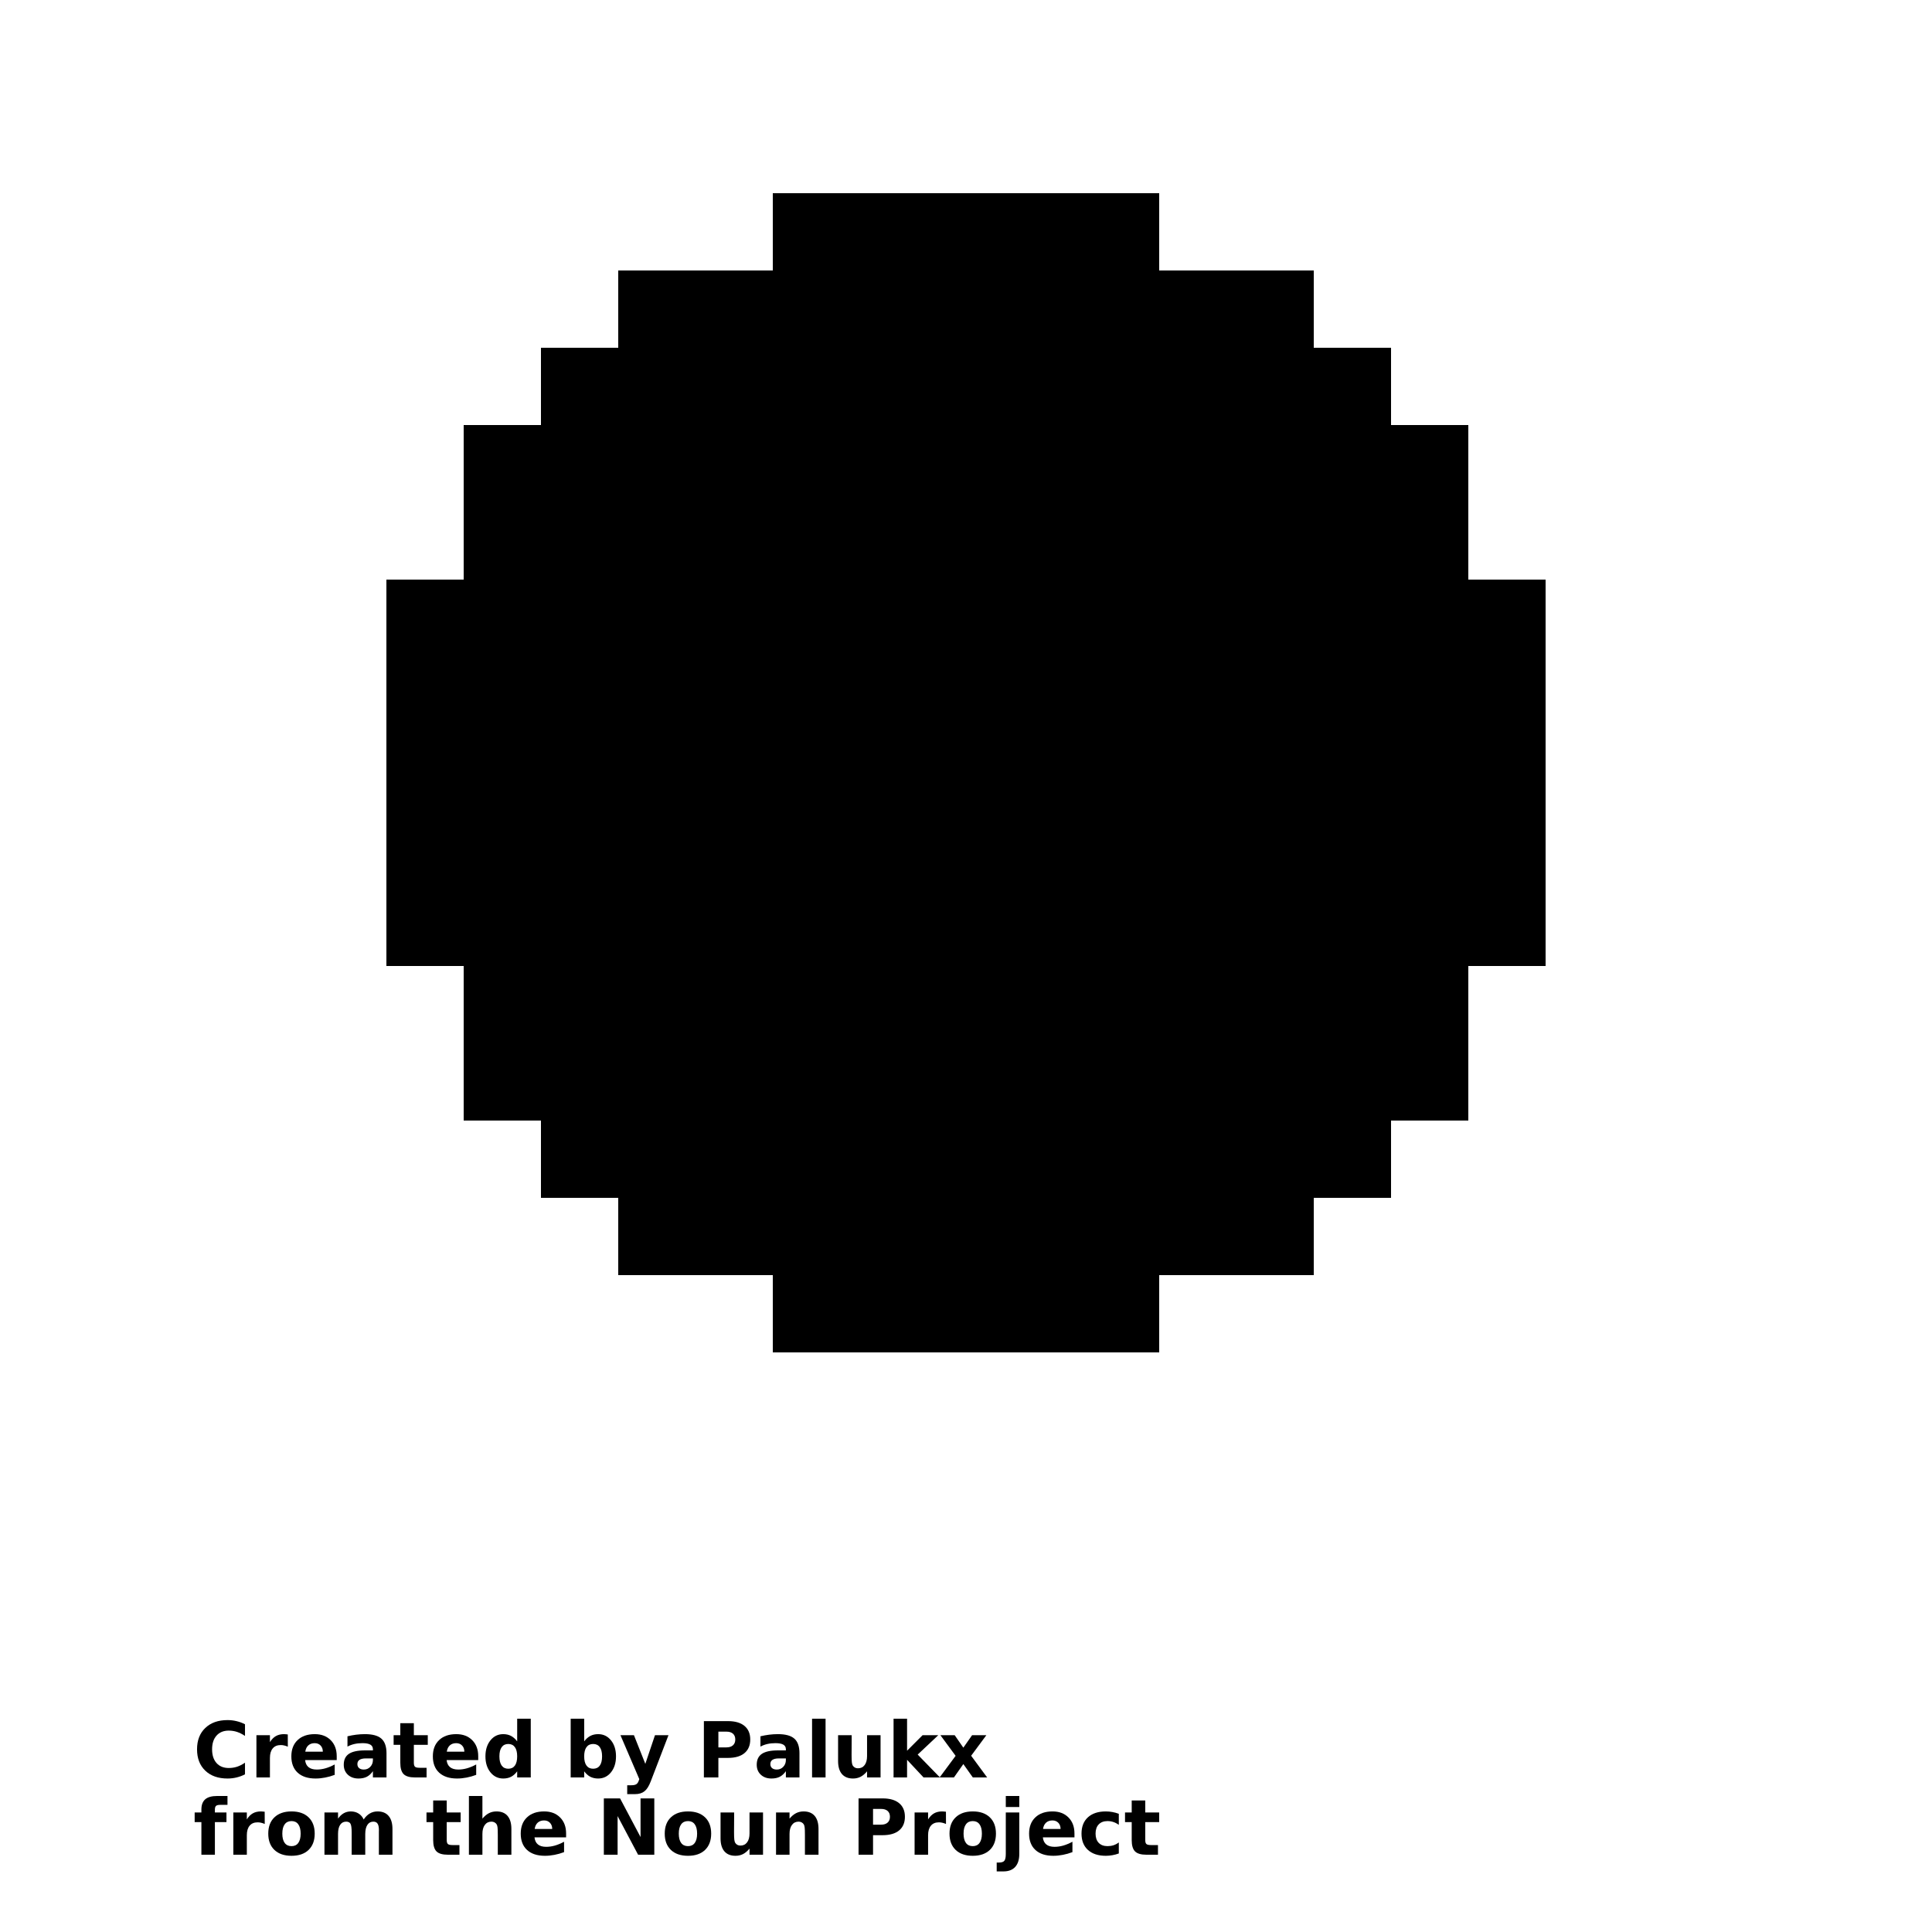
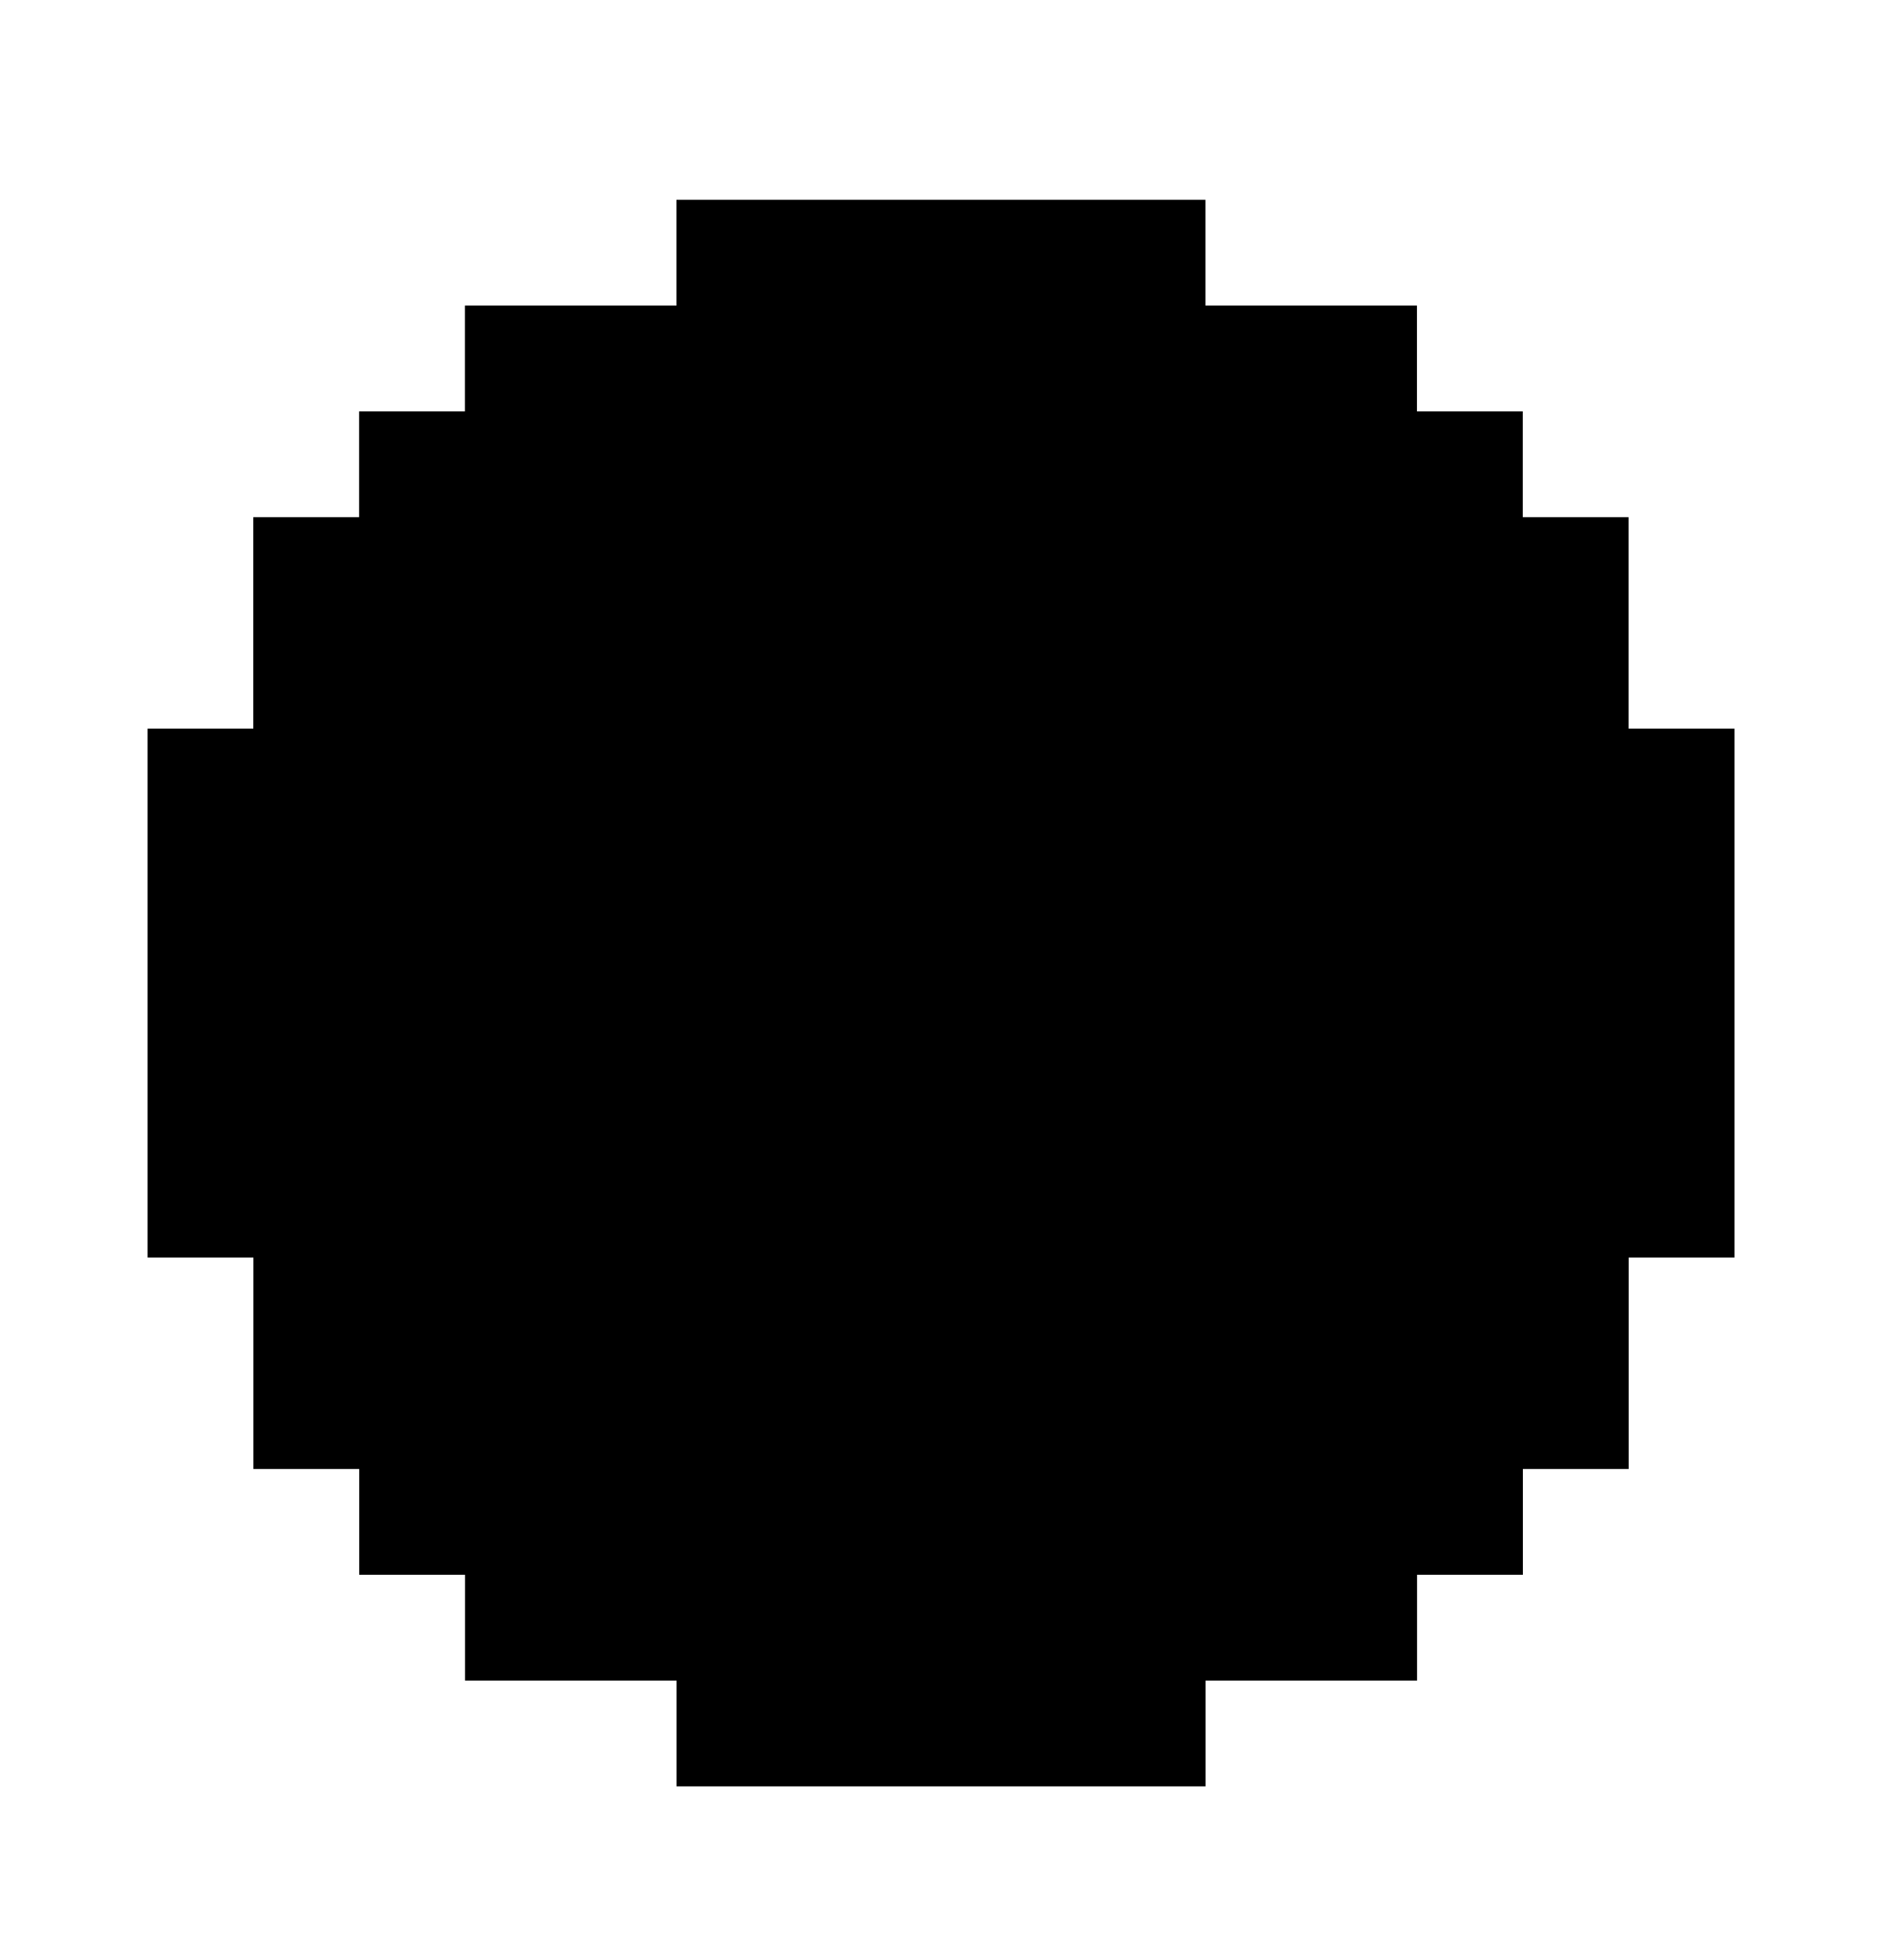
- <svg xmlns="http://www.w3.org/2000/svg" xmlns:xlink="http://www.w3.org/1999/xlink" width="700pt" height="700pt" version="1.1" viewBox="0 0 700 700">
-   <defs>
-     <symbol id="u" overflow="visible">
-       <path d="m18.766-1.125c-0.969 0.5-1.98 0.875-3.031 1.125-1.043 0.258-2.137 0.391-3.281 0.391-3.398 0-6.09-0.945-8.078-2.844-1.992-1.906-2.984-4.484-2.984-7.734 0-3.258 0.992-5.836 2.984-7.734 1.988-1.906 4.68-2.859 8.078-2.859 1.145 0 2.238 0.133 3.281 0.391 1.051 0.25 2.062 0.625 3.031 1.125v4.219c-0.98-0.656-1.945-1.141-2.891-1.453-0.949-0.312-1.949-0.469-3-0.469-1.875 0-3.352 0.605-4.422 1.812-1.074 1.199-1.609 2.856-1.609 4.969 0 2.106 0.535 3.762 1.609 4.969 1.07 1.199 2.547 1.797 4.422 1.797 1.051 0 2.051-0.148 3-0.453 0.945-0.312 1.91-0.801 2.891-1.469z" />
-     </symbol>
-     <symbol id="c" overflow="visible">
-       <path d="m13.734-11.141c-0.438-0.195-0.871-0.344-1.297-0.438-0.418-0.102-0.84-0.156-1.266-0.156-1.262 0-2.231 0.406-2.906 1.219-0.68 0.805-1.016 1.953-1.016 3.453v7.062h-4.891v-15.312h4.891v2.516c0.625-1 1.344-1.727 2.156-2.188 0.82-0.469 1.801-0.703 2.938-0.703 0.164 0 0.344 0.012 0.531 0.031 0.195 0.012 0.477 0.039 0.844 0.078z" />
-     </symbol>
-     <symbol id="a" overflow="visible">
-       <path d="m17.641-7.703v1.406h-11.453c0.125 1.148 0.539 2.008 1.25 2.578 0.707 0.574 1.703 0.859 2.984 0.859 1.031 0 2.082-0.148 3.156-0.453 1.082-0.312 2.191-0.773 3.328-1.391v3.766c-1.156 0.438-2.312 0.766-3.469 0.984-1.156 0.227-2.312 0.344-3.469 0.344-2.773 0-4.93-0.703-6.469-2.109-1.531-1.406-2.297-3.379-2.297-5.922 0-2.5 0.754-4.461 2.266-5.891 1.508-1.438 3.582-2.156 6.219-2.156 2.406 0 4.332 0.73 5.781 2.188 1.445 1.449 2.172 3.383 2.172 5.797zm-5.031-1.625c0-0.926-0.273-1.672-0.812-2.234-0.543-0.57-1.25-0.859-2.125-0.859-0.949 0-1.719 0.266-2.312 0.797s-0.965 1.297-1.109 2.297z" />
-     </symbol>
-     <symbol id="f" overflow="visible">
-       <path d="m9.219-6.891c-1.023 0-1.793 0.172-2.312 0.516-0.512 0.344-0.766 0.855-0.766 1.531 0 0.625 0.207 1.117 0.625 1.469 0.414 0.344 0.988 0.516 1.719 0.516 0.926 0 1.703-0.328 2.328-0.984 0.633-0.664 0.953-1.492 0.953-2.484v-0.562zm7.469-1.844v8.734h-4.922v-2.266c-0.656 0.93-1.398 1.605-2.219 2.031-0.824 0.414-1.824 0.625-3 0.625-1.586 0-2.871-0.457-3.859-1.375-0.992-0.926-1.484-2.129-1.484-3.609 0-1.789 0.613-3.102 1.844-3.938 1.238-0.844 3.18-1.266 5.828-1.266h2.891v-0.391c0-0.77-0.309-1.332-0.922-1.688-0.617-0.363-1.57-0.547-2.859-0.547-1.055 0-2.031 0.105-2.938 0.312-0.898 0.211-1.73 0.523-2.5 0.938v-3.734c1.039-0.25 2.086-0.441 3.141-0.578 1.062-0.133 2.125-0.203 3.188-0.203 2.758 0 4.75 0.547 5.969 1.641 1.227 1.086 1.844 2.856 1.844 5.312z" />
-     </symbol>
-     <symbol id="b" overflow="visible">
-       <path d="m7.703-19.656v4.344h5.047v3.5h-5.047v6.5c0 0.711 0.141 1.188 0.422 1.438s0.836 0.375 1.672 0.375h2.516v3.5h-4.188c-1.938 0-3.312-0.398-4.125-1.203-0.805-0.812-1.203-2.18-1.203-4.109v-6.5h-2.422v-3.5h2.422v-4.344z" />
-     </symbol>
-     <symbol id="j" overflow="visible">
-       <path d="m12.766-13.078v-8.203h4.922v21.281h-4.922v-2.219c-0.668 0.906-1.406 1.57-2.219 1.984s-1.758 0.625-2.828 0.625c-1.887 0-3.434-0.75-4.641-2.25-1.211-1.5-1.812-3.426-1.812-5.781 0-2.363 0.602-4.297 1.812-5.797 1.207-1.5 2.754-2.25 4.641-2.25 1.062 0 2 0.215 2.812 0.641 0.82 0.43 1.566 1.086 2.234 1.969zm-3.219 9.922c1.039 0 1.836-0.379 2.391-1.141 0.551-0.77 0.828-1.883 0.828-3.344 0-1.457-0.277-2.566-0.828-3.328-0.555-0.77-1.352-1.156-2.391-1.156-1.043 0-1.84 0.387-2.391 1.156-0.555 0.762-0.828 1.871-0.828 3.328 0 1.461 0.273 2.574 0.828 3.344 0.551 0.762 1.348 1.141 2.391 1.141z" />
-     </symbol>
-     <symbol id="i" overflow="visible">
-       <path d="m10.5-3.156c1.051 0 1.852-0.379 2.406-1.141 0.551-0.77 0.828-1.883 0.828-3.344 0-1.457-0.277-2.566-0.828-3.328-0.555-0.77-1.355-1.156-2.406-1.156-1.055 0-1.859 0.387-2.422 1.156-0.555 0.773-0.828 1.883-0.828 3.328 0 1.449 0.273 2.559 0.828 3.328 0.562 0.773 1.367 1.156 2.422 1.156zm-3.25-9.922c0.676-0.883 1.422-1.539 2.234-1.969 0.82-0.426 1.766-0.641 2.828-0.641 1.895 0 3.445 0.75 4.656 2.25 1.207 1.5 1.812 3.434 1.812 5.797 0 2.356-0.605 4.281-1.812 5.781-1.211 1.5-2.762 2.25-4.656 2.25-1.062 0-2.008-0.211-2.828-0.625-0.812-0.426-1.559-1.086-2.234-1.984v2.219h-4.891v-21.281h4.891z" />
-     </symbol>
-     <symbol id="h" overflow="visible">
-       <path d="m0.344-15.312h4.891l4.125 10.391 3.5-10.391h4.891l-6.438 16.766c-0.648 1.695-1.402 2.883-2.266 3.562-0.867 0.688-2 1.031-3.406 1.031h-2.844v-3.219h1.531c0.832 0 1.438-0.137 1.812-0.406 0.383-0.262 0.68-0.73 0.891-1.406l0.141-0.422z" />
-     </symbol>
-     <symbol id="e" overflow="visible">
-       <path d="m2.578-20.406h8.734c2.594 0 4.582 0.578 5.969 1.734 1.395 1.148 2.094 2.789 2.094 4.922 0 2.137-0.699 3.781-2.094 4.938-1.387 1.156-3.375 1.734-5.969 1.734h-3.484v7.078h-5.25zm5.25 3.812v5.703h2.922c1.02 0 1.805-0.25 2.359-0.75 0.562-0.5 0.844-1.203 0.844-2.109 0-0.914-0.281-1.617-0.844-2.109-0.555-0.488-1.34-0.734-2.359-0.734z" />
-     </symbol>
-     <symbol id="t" overflow="visible">
-       <path d="m2.359-21.281h4.891v21.281h-4.891z" />
-     </symbol>
-     <symbol id="g" overflow="visible">
-       <path d="m2.188-5.969v-9.344h4.922v1.531c0 0.836-0.008 1.875-0.016 3.125-0.012 1.25-0.016 2.086-0.016 2.5 0 1.242 0.031 2.133 0.094 2.672 0.07 0.543 0.18 0.934 0.328 1.172 0.207 0.324 0.473 0.574 0.797 0.75 0.32 0.168 0.691 0.25 1.109 0.25 1.02 0 1.82-0.391 2.406-1.172 0.582-0.781 0.875-1.867 0.875-3.266v-7.562h4.891v15.312h-4.891v-2.219c-0.742 0.898-1.523 1.559-2.344 1.984-0.824 0.414-1.734 0.625-2.734 0.625-1.762 0-3.106-0.539-4.031-1.625-0.93-1.082-1.391-2.66-1.391-4.734z" />
-     </symbol>
-     <symbol id="s" overflow="visible">
-       <path d="m2.359-21.281h4.891v11.594l5.625-5.625h5.688l-7.469 7.031 8.062 8.281h-5.938l-5.969-6.391v6.391h-4.891z" />
-     </symbol>
-     <symbol id="r" overflow="visible">
-       <path d="m6.219-7.828-5.516-7.484h5.172l3.141 4.531 3.172-4.531h5.172l-5.516 7.453 5.797 7.859h-5.188l-3.438-4.844-3.406 4.844h-5.188z" />
-     </symbol>
-     <symbol id="q" overflow="visible">
-       <path d="m12.422-21.281v3.219h-2.703c-0.688 0-1.172 0.125-1.453 0.375-0.273 0.25-0.406 0.688-0.406 1.312v1.062h4.188v3.5h-4.188v11.812h-4.891v-11.812h-2.438v-3.5h2.438v-1.062c0-1.664 0.461-2.898 1.391-3.703 0.926-0.801 2.367-1.203 4.328-1.203z" />
-     </symbol>
-     <symbol id="d" overflow="visible">
-       <path d="m9.641-12.188c-1.086 0-1.914 0.391-2.484 1.172-0.574 0.781-0.859 1.906-0.859 3.375s0.285 2.594 0.859 3.375c0.57 0.773 1.398 1.156 2.484 1.156 1.062 0 1.875-0.383 2.438-1.156 0.57-0.781 0.859-1.906 0.859-3.375s-0.289-2.594-0.859-3.375c-0.562-0.781-1.375-1.172-2.438-1.172zm0-3.5c2.633 0 4.691 0.715 6.172 2.141 1.477 1.418 2.219 3.387 2.219 5.906 0 2.512-0.742 4.481-2.219 5.906-1.48 1.418-3.539 2.125-6.172 2.125-2.648 0-4.715-0.707-6.203-2.125-1.492-1.426-2.234-3.394-2.234-5.906 0-2.519 0.742-4.488 2.234-5.906 1.488-1.426 3.555-2.141 6.203-2.141z" />
-     </symbol>
-     <symbol id="p" overflow="visible">
-       <path d="m16.547-12.766c0.613-0.945 1.348-1.672 2.203-2.172 0.852-0.5 1.789-0.75 2.812-0.75 1.758 0 3.098 0.547 4.016 1.641 0.926 1.086 1.391 2.656 1.391 4.719v9.328h-4.922v-7.984-0.359c0.008-0.133 0.016-0.32 0.016-0.562 0-1.082-0.164-1.863-0.484-2.344-0.312-0.488-0.824-0.734-1.531-0.734-0.93 0-1.648 0.387-2.156 1.156-0.512 0.762-0.773 1.867-0.781 3.312v7.516h-4.922v-7.984c0-1.695-0.148-2.785-0.438-3.266-0.293-0.488-0.812-0.734-1.562-0.734-0.938 0-1.664 0.387-2.172 1.156-0.512 0.762-0.766 1.859-0.766 3.297v7.531h-4.922v-15.312h4.922v2.234c0.602-0.863 1.289-1.516 2.062-1.953 0.781-0.438 1.641-0.656 2.578-0.656 1.062 0 2 0.258 2.812 0.766 0.812 0.512 1.426 1.23 1.844 2.156z" />
-     </symbol>
-     <symbol id="o" overflow="visible">
-       <path d="m17.75-9.328v9.328h-4.922v-7.109c0-1.344-0.031-2.266-0.094-2.766s-0.168-0.867-0.312-1.109c-0.188-0.312-0.449-0.555-0.781-0.734-0.324-0.176-0.695-0.266-1.109-0.266-1.023 0-1.824 0.398-2.406 1.188-0.586 0.781-0.875 1.871-0.875 3.266v7.531h-4.891v-21.281h4.891v8.203c0.738-0.883 1.52-1.539 2.344-1.969 0.832-0.426 1.75-0.641 2.75-0.641 1.77 0 3.113 0.547 4.031 1.641 0.914 1.086 1.375 2.656 1.375 4.719z" />
-     </symbol>
-     <symbol id="n" overflow="visible">
-       <path d="m2.578-20.406h5.875l7.422 14v-14h4.984v20.406h-5.875l-7.422-14v14h-4.984z" />
-     </symbol>
-     <symbol id="m" overflow="visible">
-       <path d="m17.75-9.328v9.328h-4.922v-7.141c0-1.32-0.031-2.234-0.094-2.734s-0.168-0.867-0.312-1.109c-0.188-0.312-0.449-0.555-0.781-0.734-0.324-0.176-0.695-0.266-1.109-0.266-1.023 0-1.824 0.398-2.406 1.188-0.586 0.781-0.875 1.871-0.875 3.266v7.531h-4.891v-15.312h4.891v2.234c0.738-0.883 1.52-1.539 2.344-1.969 0.832-0.426 1.75-0.641 2.75-0.641 1.77 0 3.113 0.547 4.031 1.641 0.914 1.086 1.375 2.656 1.375 4.719z" />
-     </symbol>
-     <symbol id="l" overflow="visible">
-       <path d="m2.359-15.312h4.891v15.031c0 2.051-0.496 3.617-1.484 4.703-0.98 1.082-2.406 1.625-4.281 1.625h-2.422v-3.219h0.859c0.926 0 1.562-0.211 1.906-0.625 0.352-0.418 0.531-1.246 0.531-2.484zm0-5.969h4.891v4h-4.891z" />
-     </symbol>
-     <symbol id="k" overflow="visible">
-       <path d="m14.719-14.828v3.984c-0.656-0.457-1.324-0.797-2-1.016-0.668-0.219-1.359-0.328-2.078-0.328-1.367 0-2.434 0.402-3.203 1.203-0.762 0.793-1.141 1.906-1.141 3.344 0 1.43 0.379 2.543 1.141 3.344 0.77 0.793 1.836 1.188 3.203 1.188 0.758 0 1.484-0.109 2.172-0.328 0.688-0.227 1.32-0.566 1.906-1.016v4c-0.762 0.281-1.539 0.488-2.328 0.625-0.781 0.145-1.574 0.219-2.375 0.219-2.762 0-4.922-0.707-6.484-2.125-1.555-1.414-2.328-3.383-2.328-5.906 0-2.531 0.773-4.504 2.328-5.922 1.562-1.414 3.723-2.125 6.484-2.125 0.801 0 1.594 0.074 2.375 0.219 0.781 0.137 1.555 0.352 2.328 0.641z" />
-     </symbol>
-   </defs>
-   <g>
-     <path d="m532 210v-56h-28v-28h-28v-28h-56v-28h-140v28h-56v28h-28v28h-28v56h-28v140h28v56h28v28h28v28h56v28h140v-28h56v-28h28v-28h28v-56h28v-140z" />
-     <use x="70" y="644" xlink:href="#u" />
-     <use x="90.551" y="644" xlink:href="#c" />
-     <use x="104.359" y="644" xlink:href="#a" />
-     <use x="123.348" y="644" xlink:href="#f" />
-     <use x="142.242" y="644" xlink:href="#b" />
-     <use x="155.629" y="644" xlink:href="#a" />
-     <use x="174.617" y="644" xlink:href="#j" />
-     <use x="204.41" y="644" xlink:href="#i" />
-     <use x="224.453" y="644" xlink:href="#h" />
-     <use x="252.453" y="644" xlink:href="#e" />
-     <use x="272.973" y="644" xlink:href="#f" />
-     <use x="291.867" y="644" xlink:href="#t" />
-     <use x="301.465" y="644" xlink:href="#g" />
-     <use x="321.398" y="644" xlink:href="#s" />
-     <use x="340.02" y="644" xlink:href="#r" />
-     <use x="70" y="672" xlink:href="#q" />
-     <use x="82.184" y="672" xlink:href="#c" />
-     <use x="95.992" y="672" xlink:href="#d" />
-     <use x="115.227" y="672" xlink:href="#p" />
-     <use x="154.152" y="672" xlink:href="#b" />
-     <use x="167.535" y="672" xlink:href="#o" />
-     <use x="187.469" y="672" xlink:href="#a" />
-     <use x="216.207" y="672" xlink:href="#n" />
-     <use x="239.641" y="672" xlink:href="#d" />
-     <use x="258.879" y="672" xlink:href="#g" />
-     <use x="278.812" y="672" xlink:href="#m" />
-     <use x="308.492" y="672" xlink:href="#e" />
-     <use x="329.016" y="672" xlink:href="#c" />
-     <use x="342.82" y="672" xlink:href="#d" />
-     <use x="362.059" y="672" xlink:href="#l" />
-     <use x="371.656" y="672" xlink:href="#a" />
-     <use x="390.648" y="672" xlink:href="#k" />
-     <use x="407.242" y="672" xlink:href="#b" />
-   </g>
+ <svg xmlns="http://www.w3.org/2000/svg" id="Layer_1" viewBox="0 0 190.5 195">
+   <path d="M162.99,72.94v-21.17h-10.59v-10.59h-10.59v-10.59h-21.17v-10.59h-52.94v10.59h-21.17v10.59h-10.59v10.59h-10.59v21.17H14.77v52.94h10.59v21.17h10.59v10.59h10.59v10.59h21.17v10.59h52.94v-10.59h21.17v-10.59h10.59v-10.59h10.59v-21.17h10.59v-52.94h-10.59Z" />
</svg>
